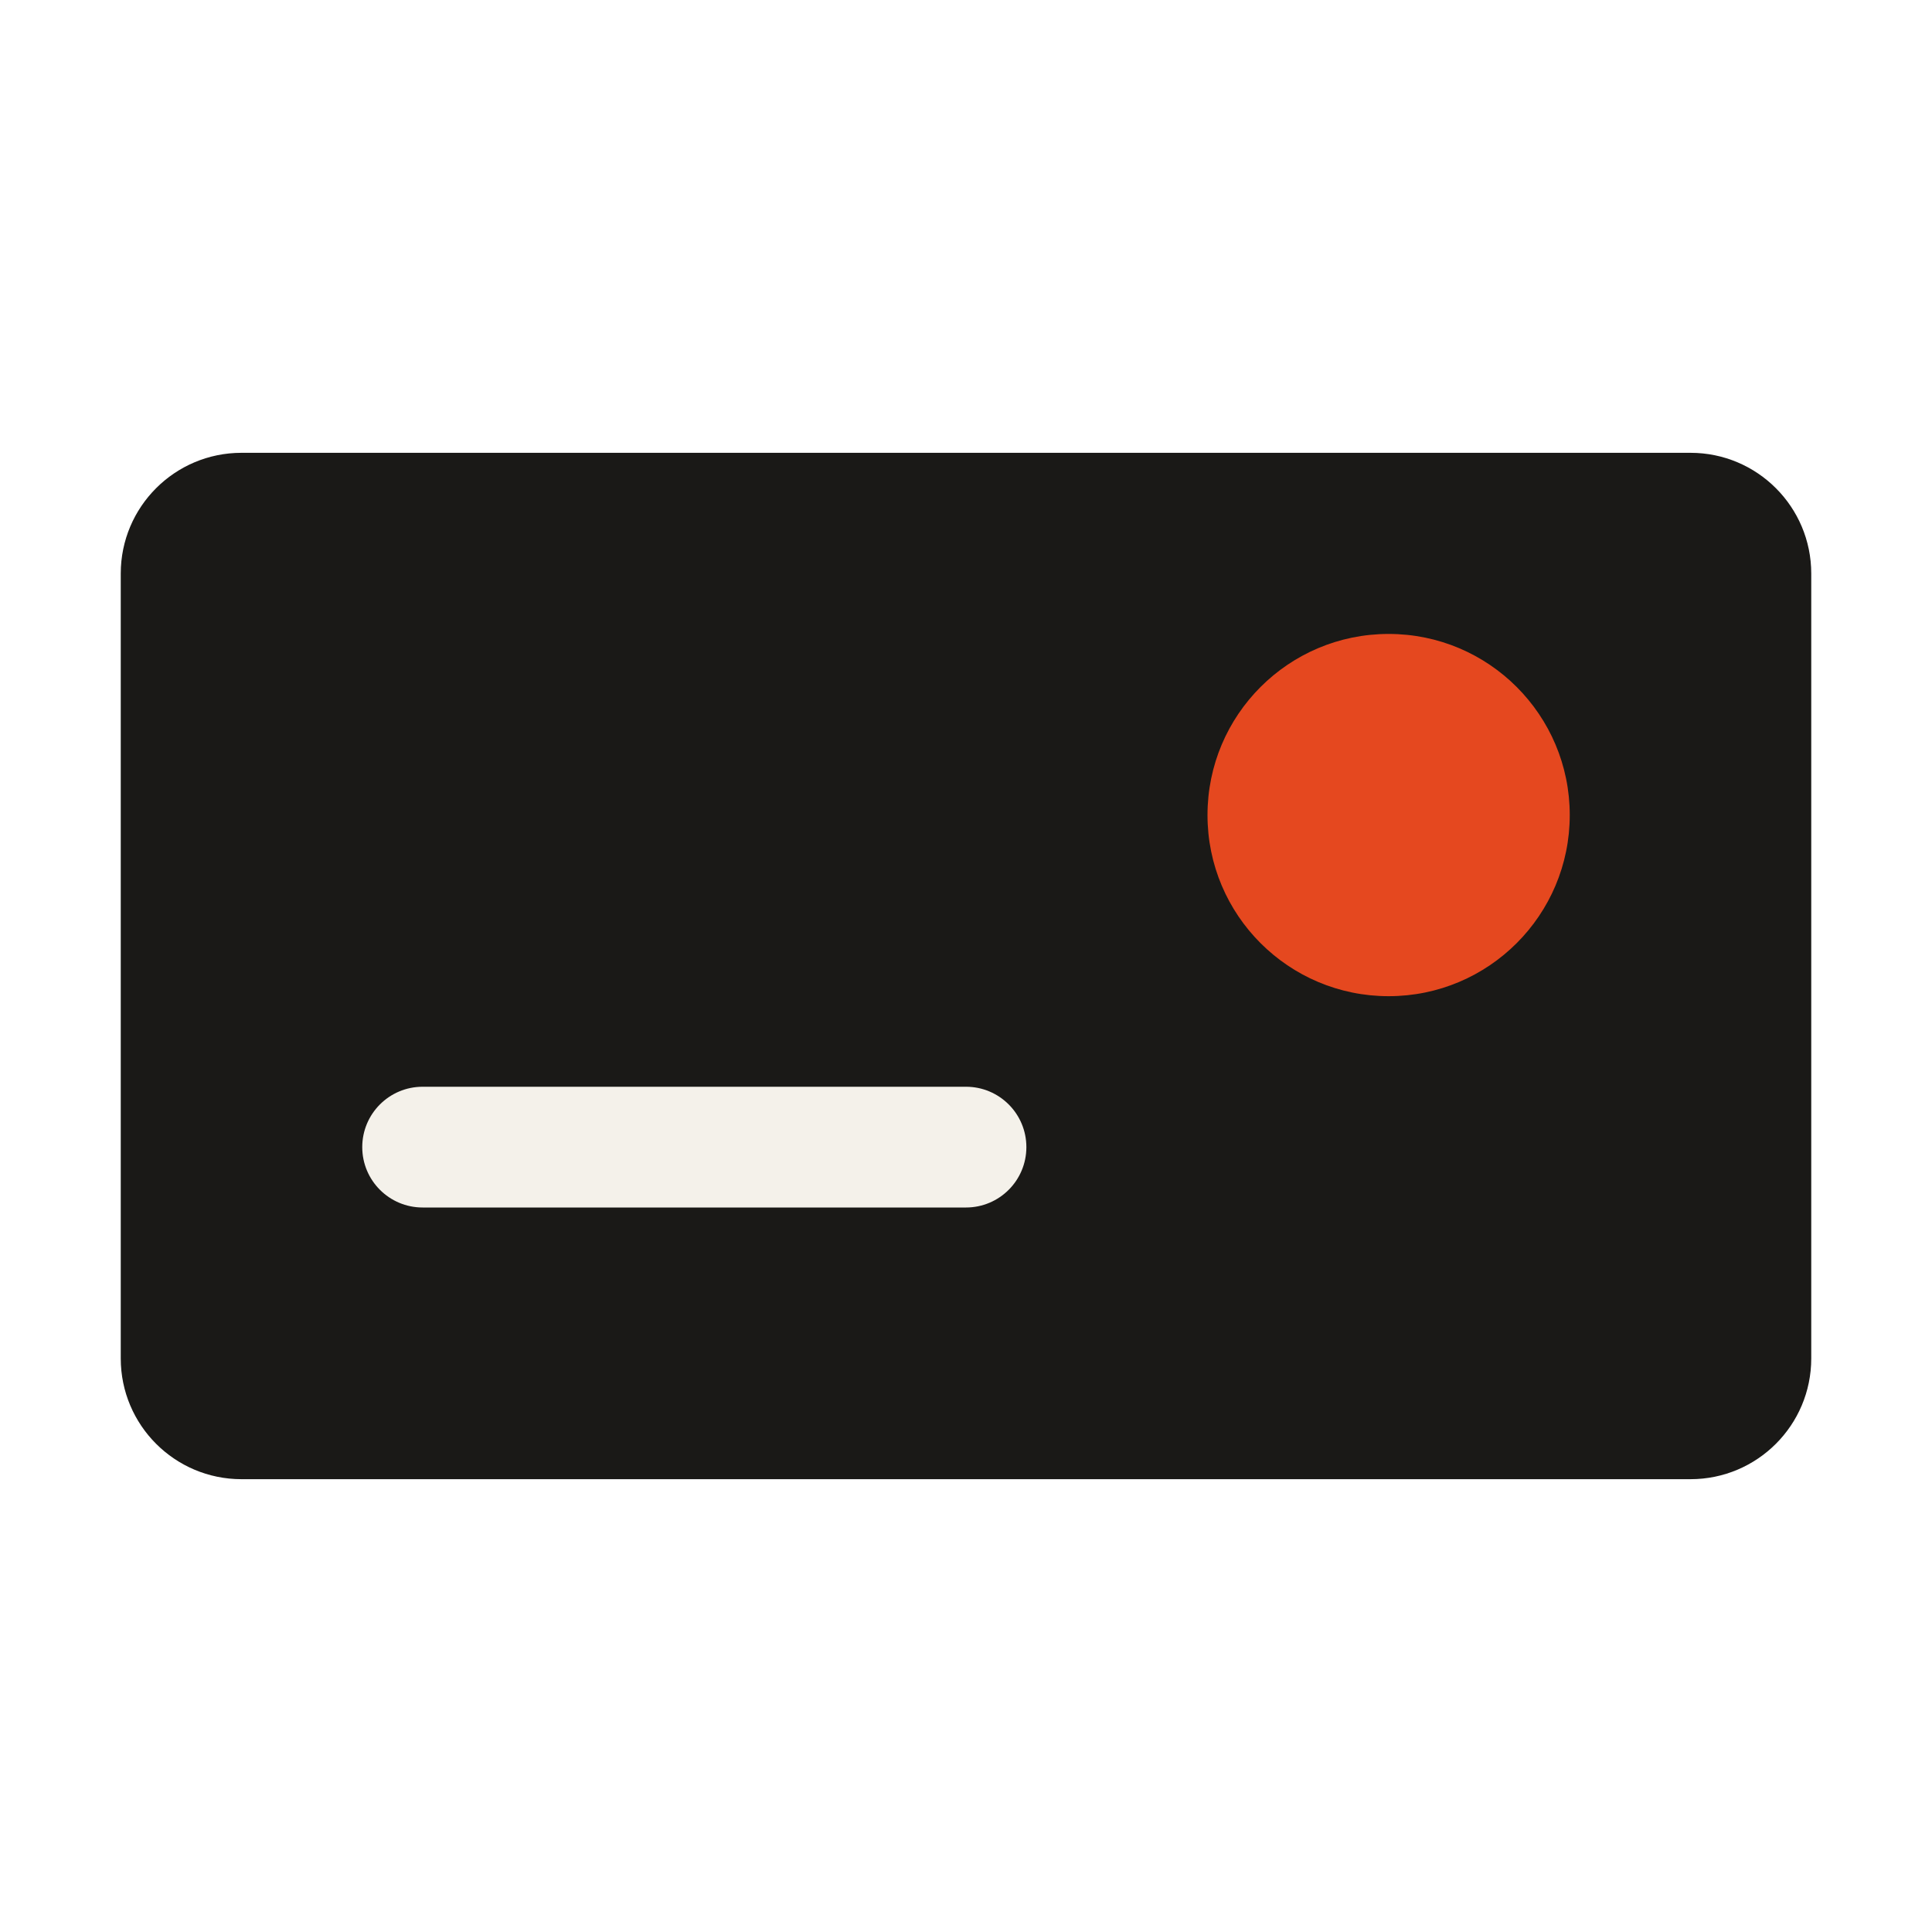
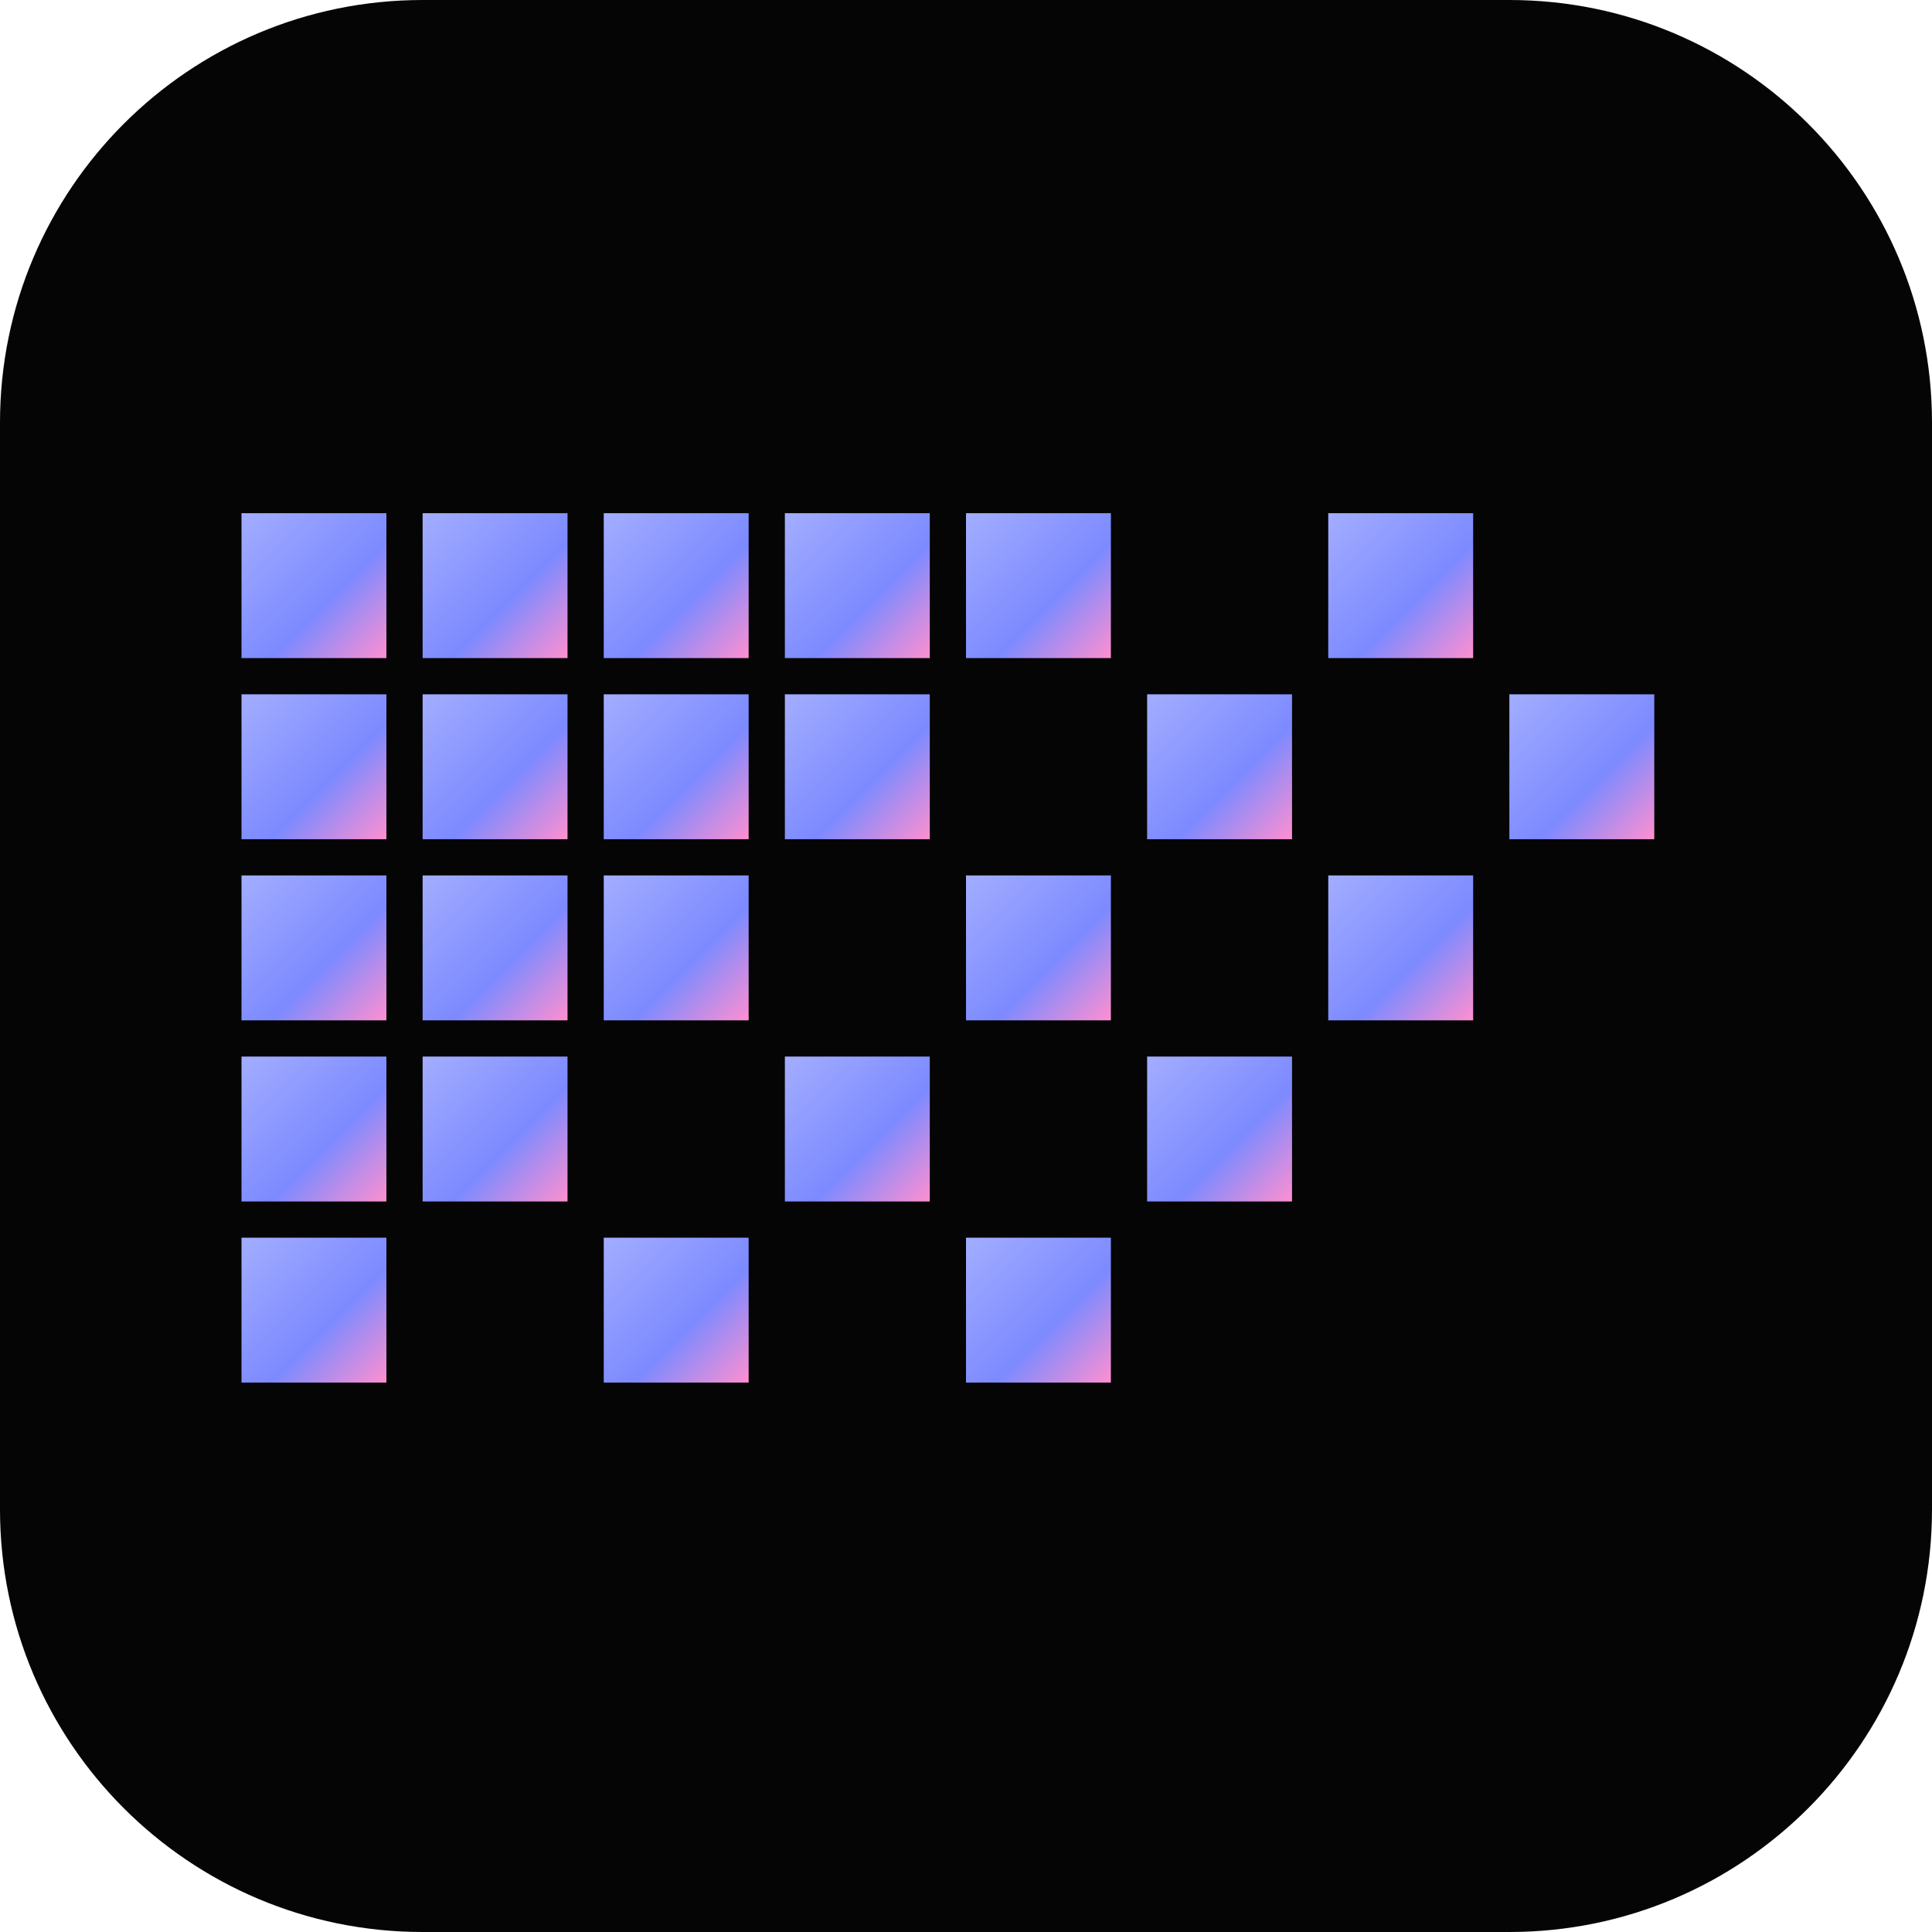
<svg xmlns="http://www.w3.org/2000/svg" viewBox="0 0 64 64">
-   <rect x="4" y="15" width="56" height="34" rx="4" fill="#1a1917" />
-   <circle cx="46" cy="27" r="6" fill="#e5481f" />
-   <rect x="12" y="36" width="22" height="4" rx="2" fill="#f4f1ea" />
+   <defs>
+     <linearGradient id="g" x1="0" x2="1" y1="0" y2="1">
+       <stop offset="0" stop-color="#a3adff" />
+       <stop offset=".6" stop-color="#7c8aff" />
+       <stop offset="1" stop-color="#ff8fd0" />
+     </linearGradient>
+   </defs>
+   <rect width="64" height="64" rx="14" fill="#050506" />
+   <rect x="8" y="17" width="4.8" height="4.8" fill="url(#g)" />
+   <rect x="14" y="17" width="4.8" height="4.8" fill="url(#g)" />
+   <rect x="20" y="17" width="4.8" height="4.8" fill="url(#g)" />
+   <rect x="26" y="17" width="4.8" height="4.8" fill="url(#g)" />
+   <rect x="32" y="17" width="4.8" height="4.8" fill="url(#g)" />
+   <rect x="44" y="17" width="4.8" height="4.8" fill="url(#g)" />
+   <rect x="8" y="23" width="4.8" height="4.8" fill="url(#g)" />
+   <rect x="14" y="23" width="4.8" height="4.8" fill="url(#g)" />
+   <rect x="20" y="23" width="4.8" height="4.8" fill="url(#g)" />
+   <rect x="26" y="23" width="4.8" height="4.8" fill="url(#g)" />
+   <rect x="38" y="23" width="4.8" height="4.8" fill="url(#g)" />
+   <rect x="50" y="23" width="4.8" height="4.8" fill="url(#g)" />
+   <rect x="8" y="29" width="4.8" height="4.8" fill="url(#g)" />
+   <rect x="14" y="29" width="4.8" height="4.8" fill="url(#g)" />
+   <rect x="20" y="29" width="4.8" height="4.8" fill="url(#g)" />
+   <rect x="32" y="29" width="4.8" height="4.8" fill="url(#g)" />
+   <rect x="44" y="29" width="4.8" height="4.8" fill="url(#g)" />
+   <rect x="8" y="35" width="4.8" height="4.8" fill="url(#g)" />
+   <rect x="14" y="35" width="4.8" height="4.8" fill="url(#g)" />
+   <rect x="26" y="35" width="4.8" height="4.8" fill="url(#g)" />
+   <rect x="38" y="35" width="4.8" height="4.8" fill="url(#g)" />
+   <rect x="8" y="41" width="4.8" height="4.8" fill="url(#g)" />
+   <rect x="20" y="41" width="4.8" height="4.8" fill="url(#g)" />
+   <rect x="32" y="41" width="4.8" height="4.8" fill="url(#g)" />
</svg>
